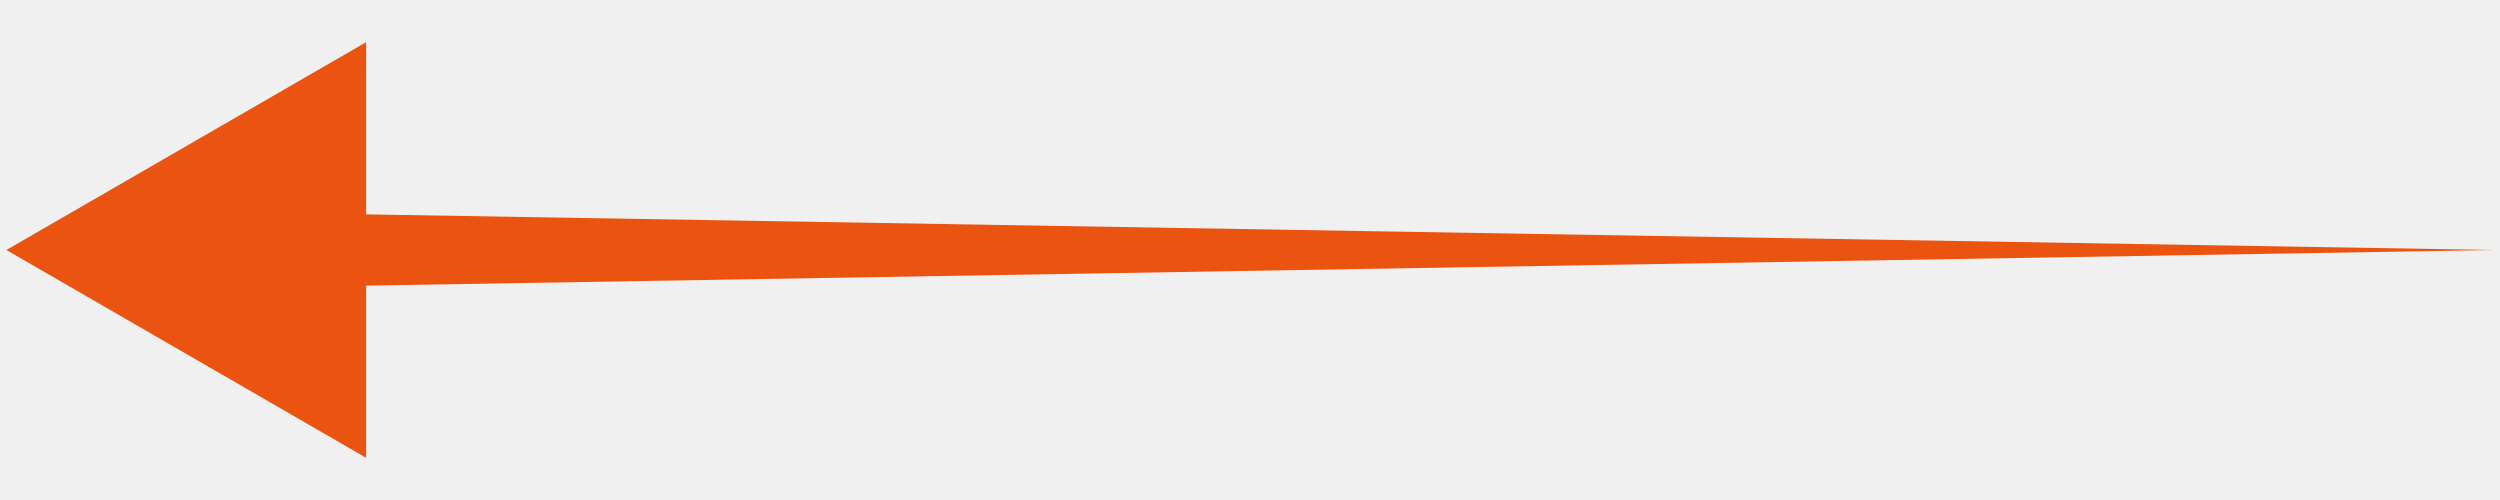
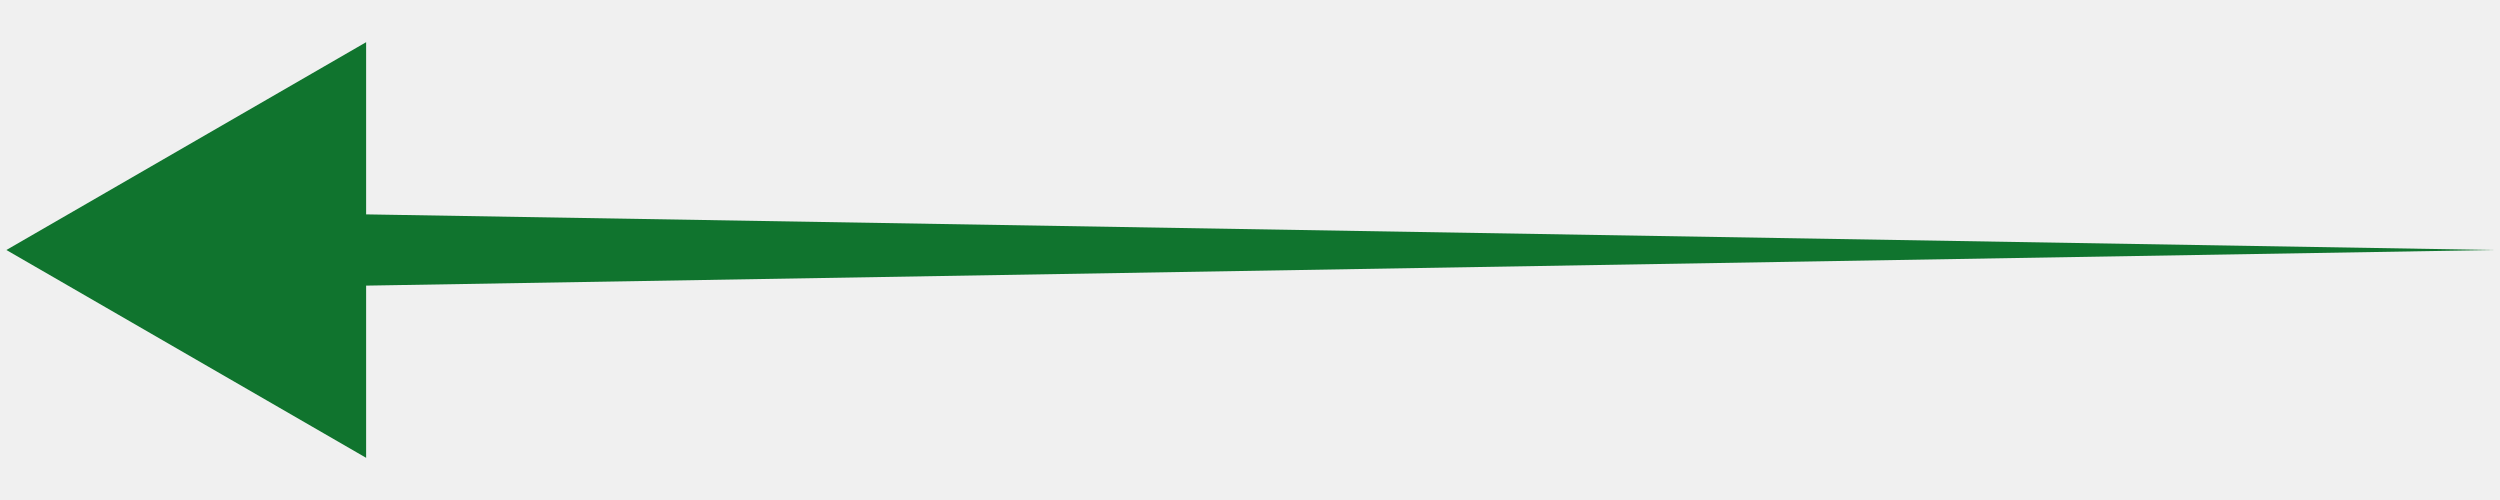
<svg xmlns="http://www.w3.org/2000/svg" width="40" height="8" viewBox="0 0 40 8" fill="none">
-   <path d="M0.102 4L5.858 7.325L5.858 4.57L39.898 4L5.858 3.43L5.858 0.675L0.102 4Z" fill="#EB5310" />
+   <g clip-path="url(#clip0_5_6)">
+     <path d="M0.102 4L5.858 0.675V3.43L39.898 4L5.858 4.57V7.325L0.102 4Z" fill="#10742E" />
+   </g>
+   <defs>
+     <clipPath id="clip0_5_6">
+       <rect width="40" height="8" fill="white" transform="matrix(-1 0 0 1 40 0)" />
+     </clipPath>
+   </defs>
</svg>
